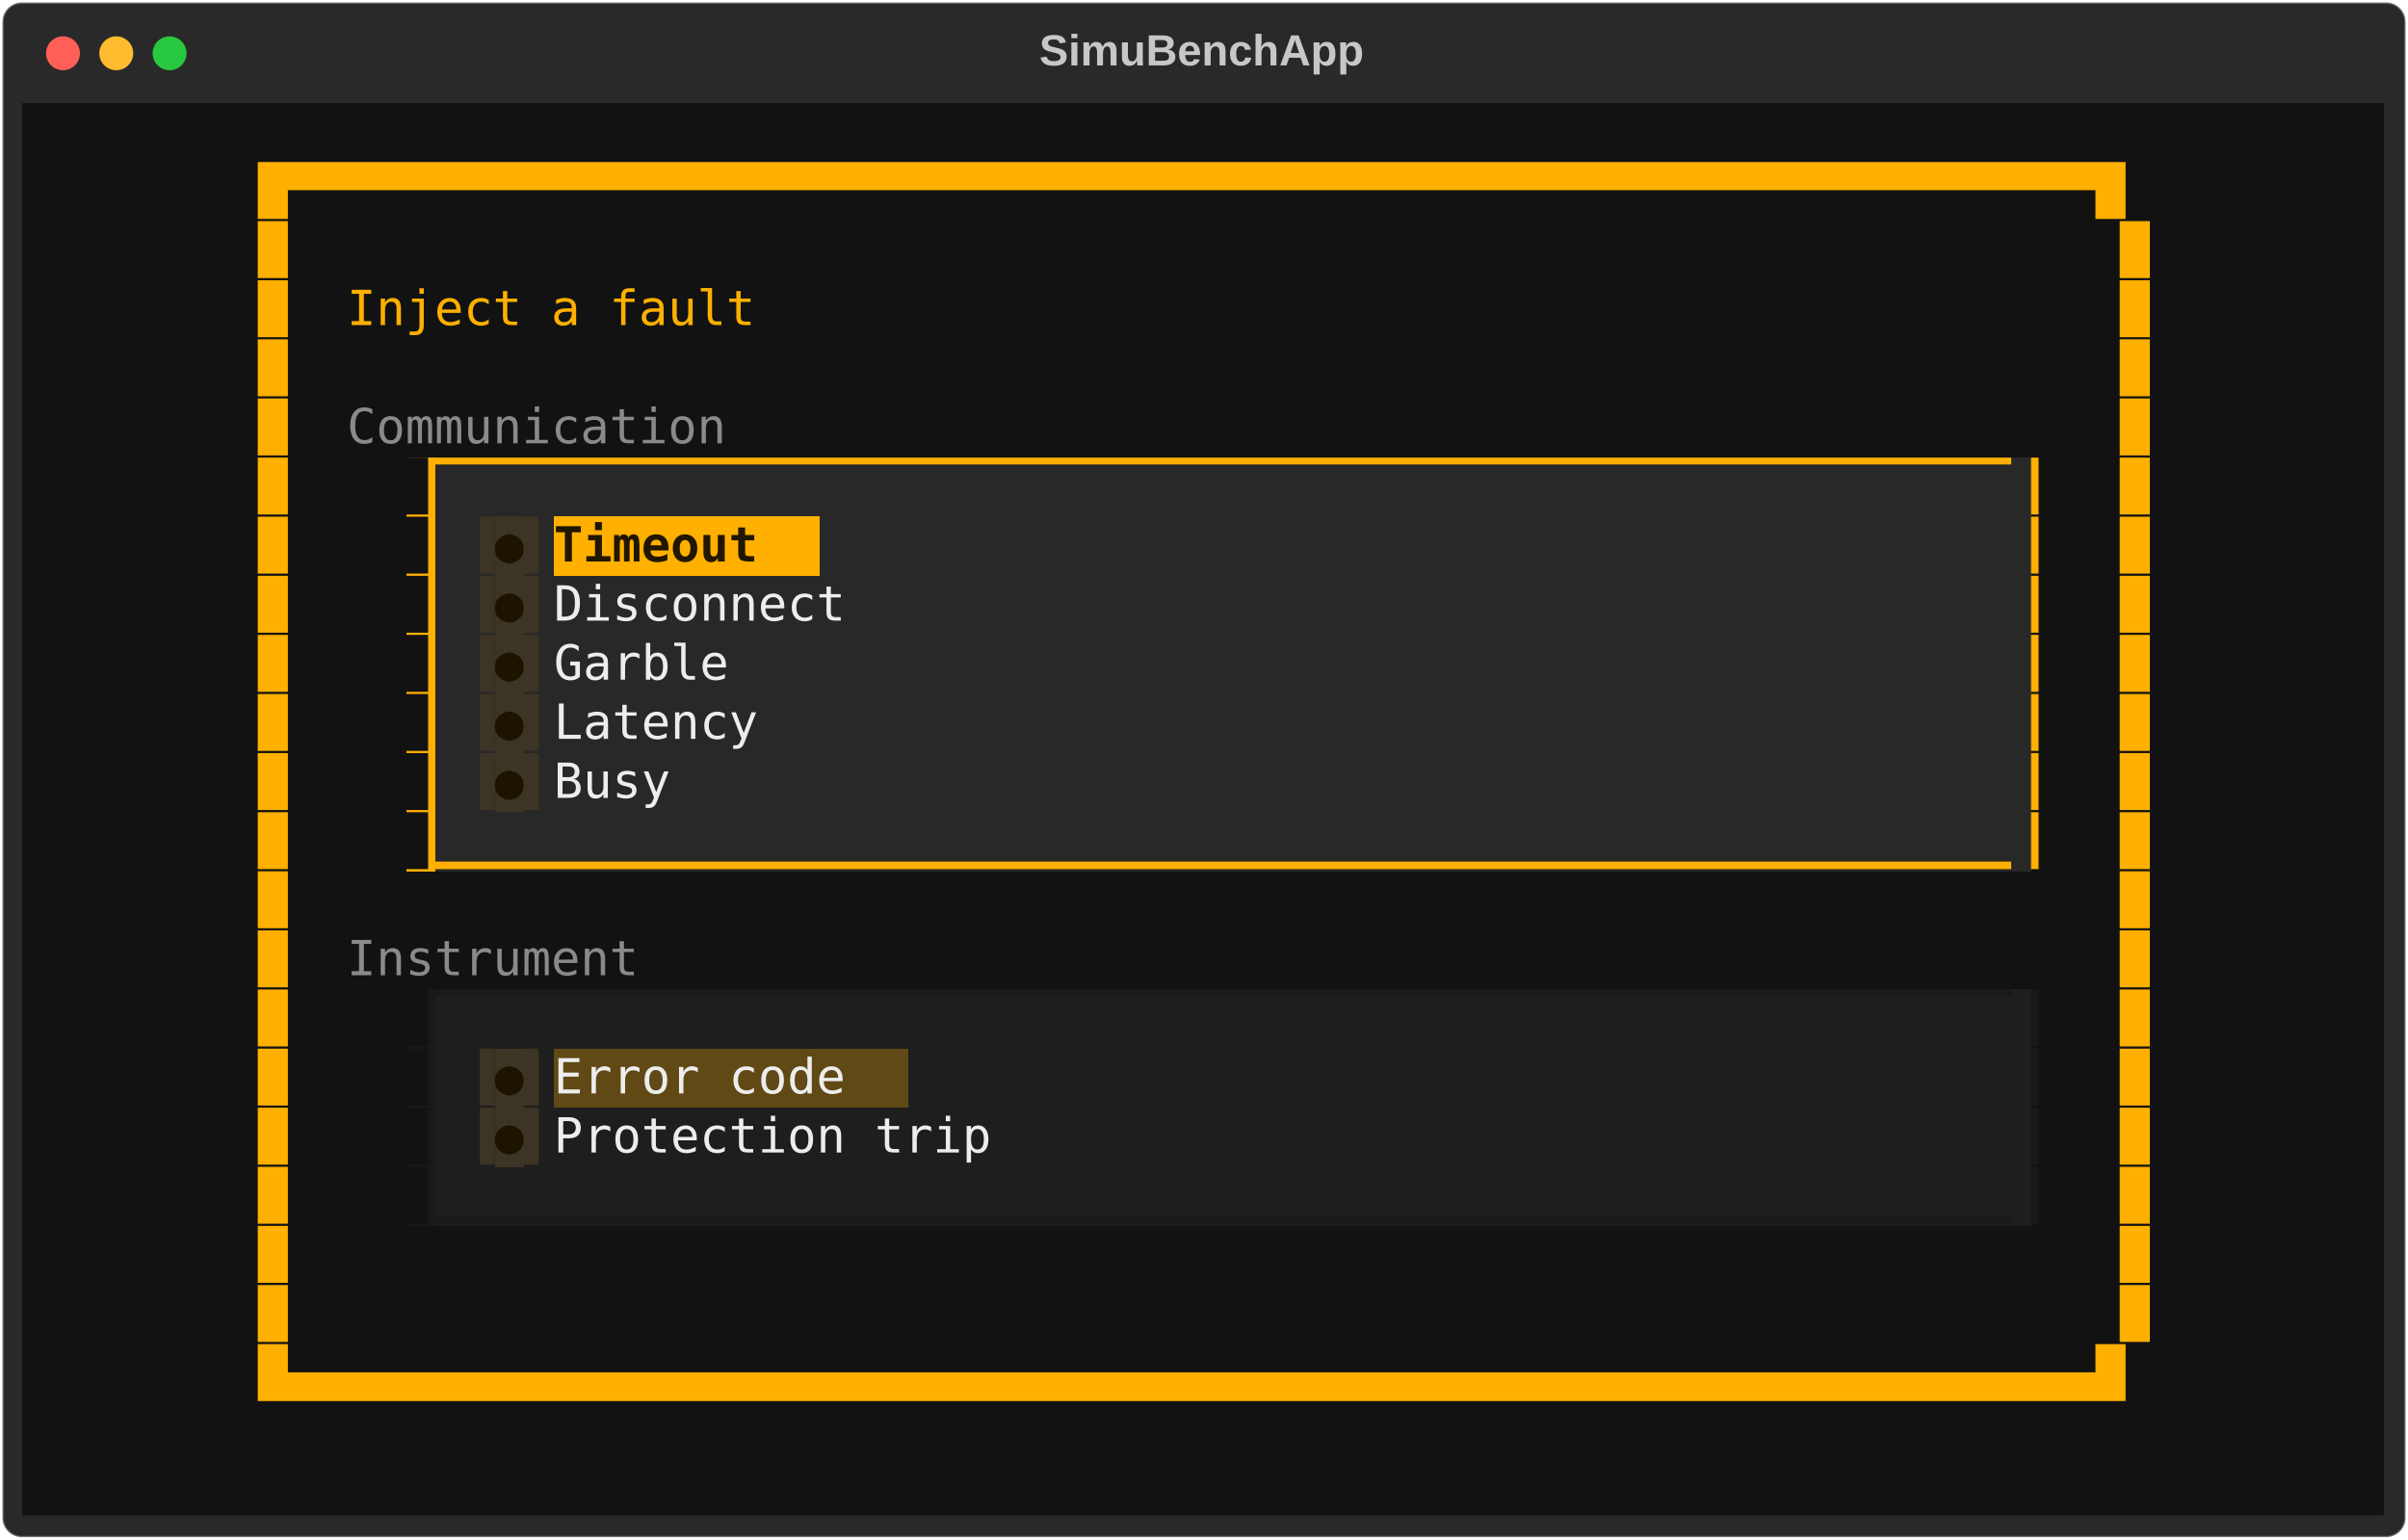
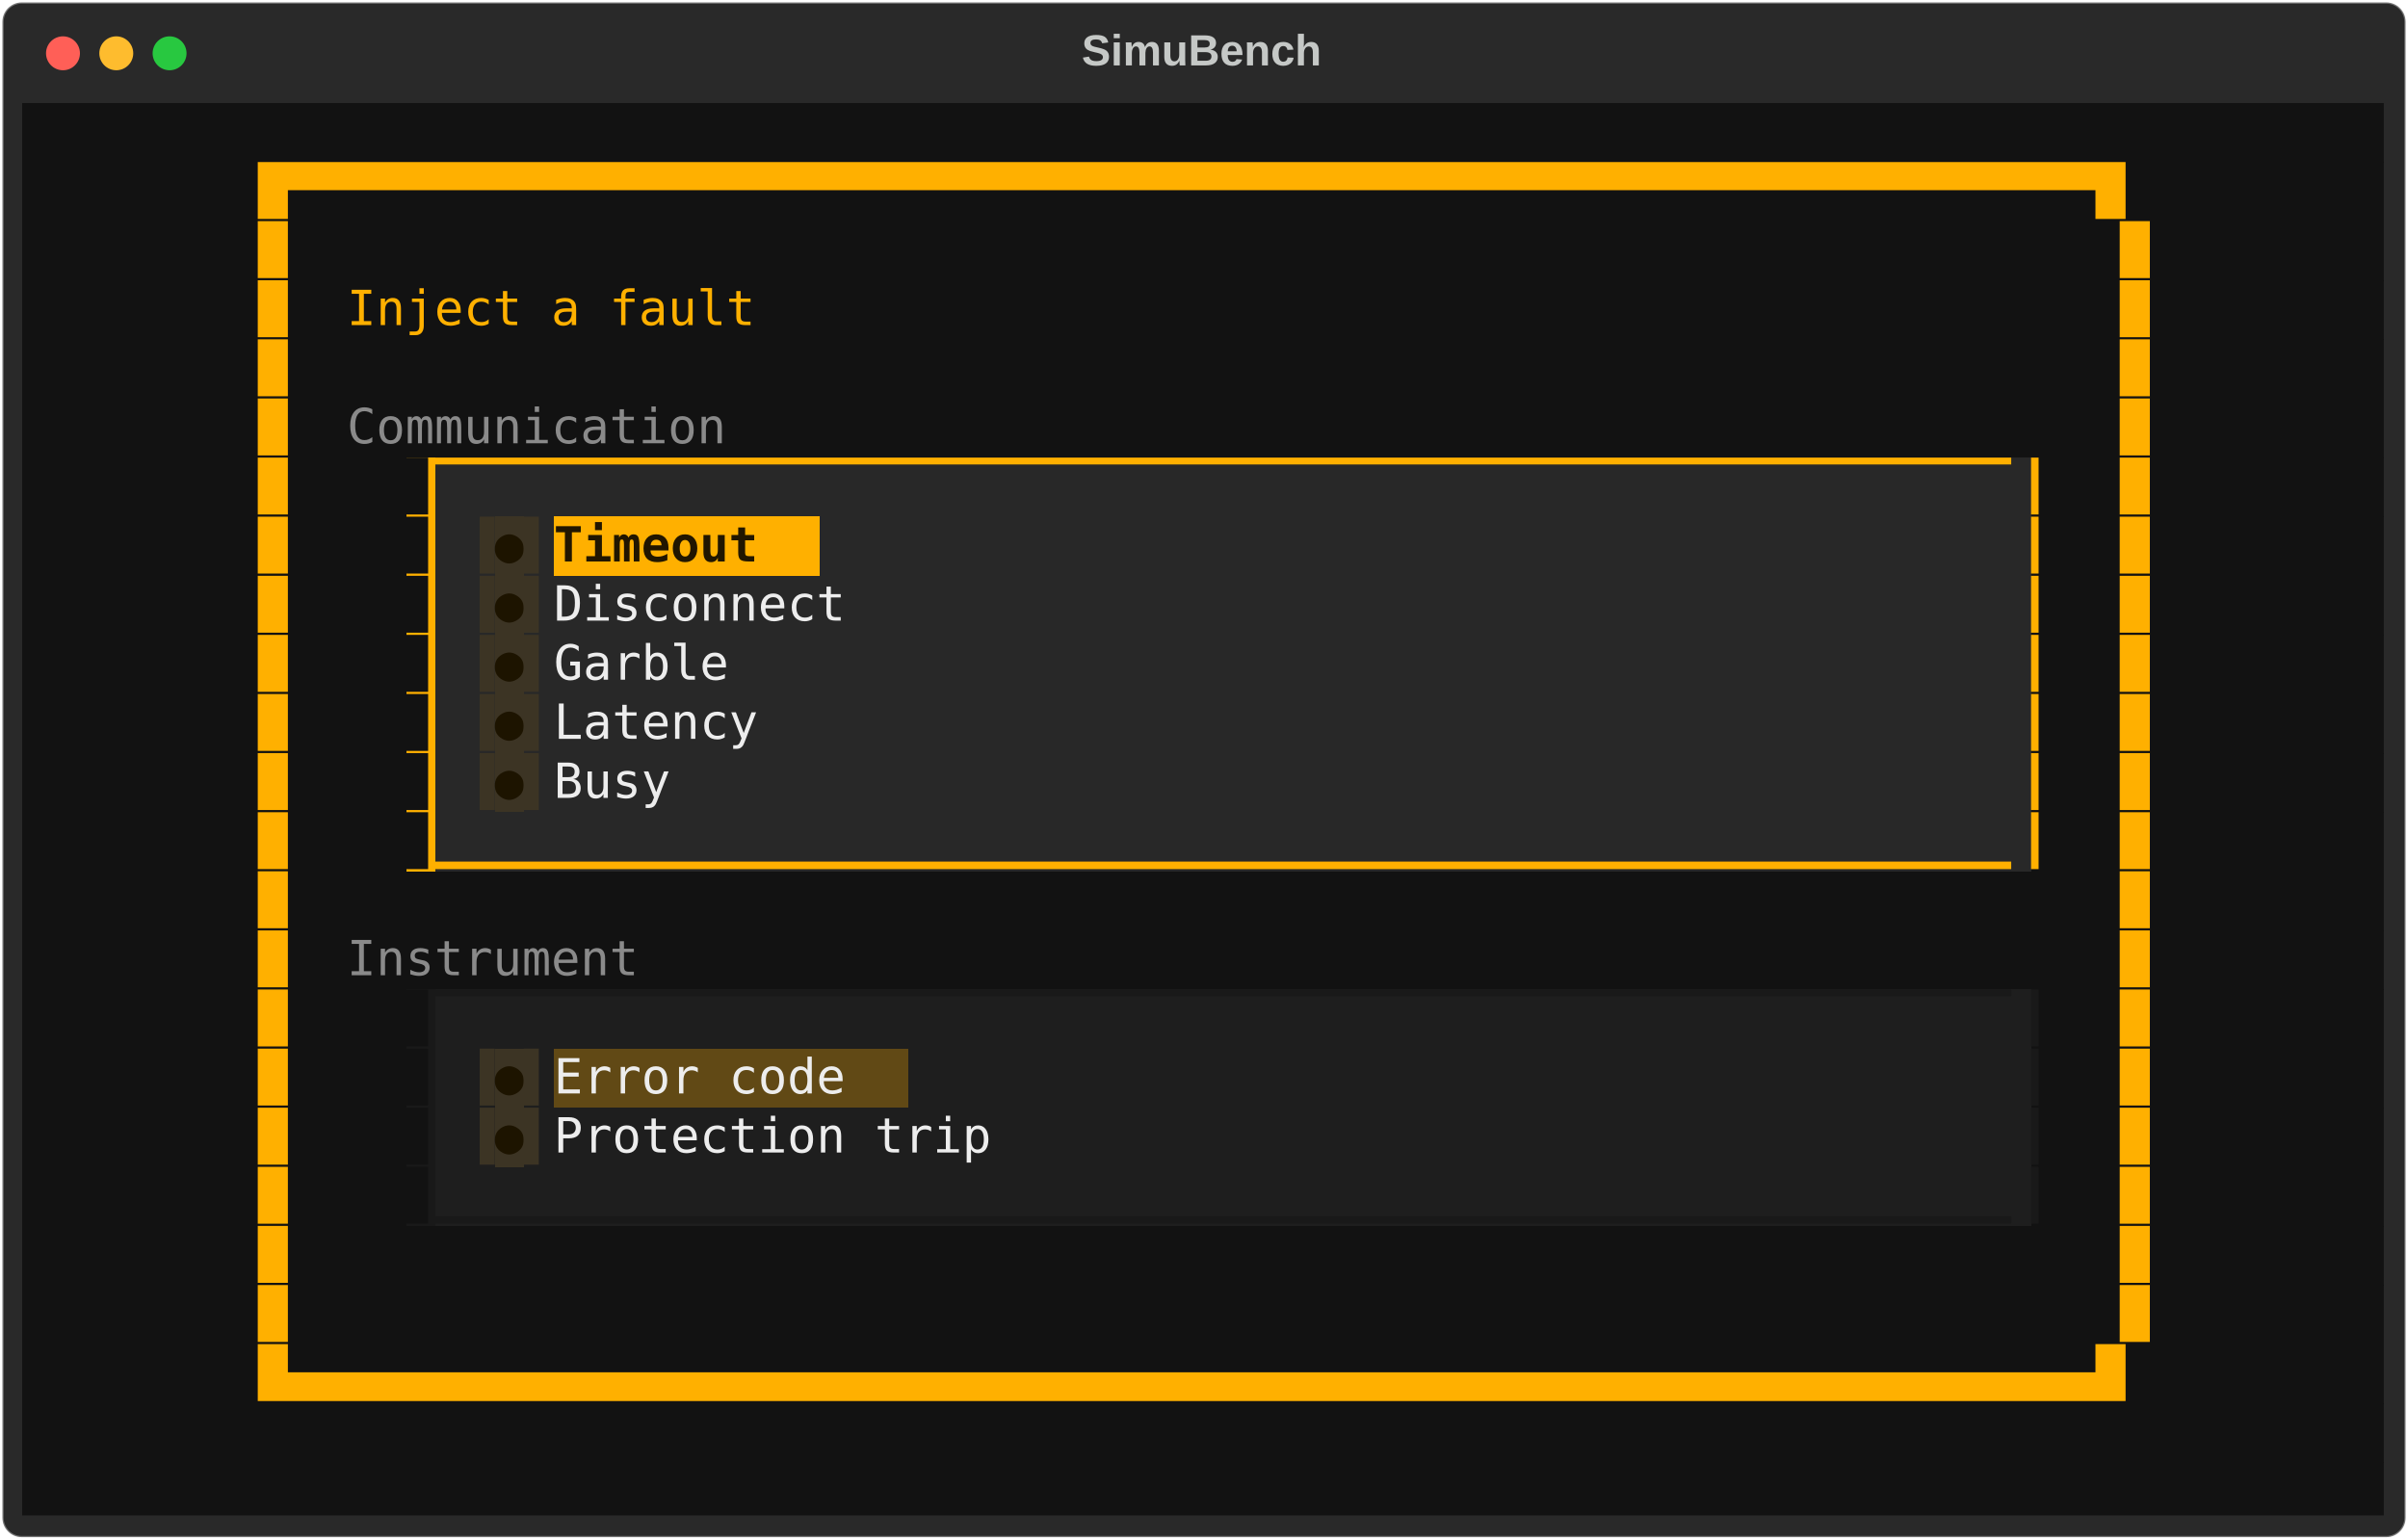
<svg xmlns="http://www.w3.org/2000/svg" class="rich-terminal" viewBox="0 0 994 635.6">
  <style>

    @font-face {
        font-family: "Fira Code";
        src: local("FiraCode-Regular"),
                url("https://cdnjs.cloudflare.com/ajax/libs/firacode/6.2.0/woff2/FiraCode-Regular.woff2") format("woff2"),
                url("https://cdnjs.cloudflare.com/ajax/libs/firacode/6.2.0/woff/FiraCode-Regular.woff") format("woff");
        font-style: normal;
        font-weight: 400;
    }
    @font-face {
        font-family: "Fira Code";
        src: local("FiraCode-Bold"),
                url("https://cdnjs.cloudflare.com/ajax/libs/firacode/6.2.0/woff2/FiraCode-Bold.woff2") format("woff2"),
                url("https://cdnjs.cloudflare.com/ajax/libs/firacode/6.2.0/woff/FiraCode-Bold.woff") format("woff");
        font-style: bold;
        font-weight: 700;
    }

    .terminal-matrix {
        font-family: Fira Code, monospace;
        font-size: 20px;
        line-height: 24.4px;
        font-variant-east-asian: full-width;
    }

    .terminal-title {
        font-size: 18px;
        font-weight: bold;
        font-family: arial;
    }

    .terminal-r1 { fill: #c5c8c6 }
.terminal-r2 { fill: #ffb000 }
.terminal-r3 { fill: #8a8a8a }
.terminal-r4 { fill: #121212 }
.terminal-r5 { fill: #3c3424 }
.terminal-r6 { fill: #1d1400 }
.terminal-r7 { fill: #211600;font-weight: bold }
.terminal-r8 { fill: #ededed }
.terminal-r9 { fill: #191919 }
    </style>
  <defs>
    <clipPath id="terminal-clip-terminal">
      <rect x="0" y="0" width="975.0" height="584.6" />
    </clipPath>
    <clipPath id="terminal-line-0">
      <rect x="0" y="1.5" width="976" height="24.65" />
    </clipPath>
    <clipPath id="terminal-line-1">
      <rect x="0" y="25.9" width="976" height="24.65" />
    </clipPath>
    <clipPath id="terminal-line-2">
      <rect x="0" y="50.3" width="976" height="24.65" />
    </clipPath>
    <clipPath id="terminal-line-3">
      <rect x="0" y="74.7" width="976" height="24.65" />
    </clipPath>
    <clipPath id="terminal-line-4">
      <rect x="0" y="99.1" width="976" height="24.65" />
    </clipPath>
    <clipPath id="terminal-line-5">
      <rect x="0" y="123.5" width="976" height="24.65" />
    </clipPath>
    <clipPath id="terminal-line-6">
      <rect x="0" y="147.9" width="976" height="24.65" />
    </clipPath>
    <clipPath id="terminal-line-7">
      <rect x="0" y="172.3" width="976" height="24.65" />
    </clipPath>
    <clipPath id="terminal-line-8">
      <rect x="0" y="196.7" width="976" height="24.65" />
    </clipPath>
    <clipPath id="terminal-line-9">
      <rect x="0" y="221.1" width="976" height="24.65" />
    </clipPath>
    <clipPath id="terminal-line-10">
      <rect x="0" y="245.5" width="976" height="24.65" />
    </clipPath>
    <clipPath id="terminal-line-11">
      <rect x="0" y="269.9" width="976" height="24.65" />
    </clipPath>
    <clipPath id="terminal-line-12">
      <rect x="0" y="294.3" width="976" height="24.65" />
    </clipPath>
    <clipPath id="terminal-line-13">
      <rect x="0" y="318.7" width="976" height="24.65" />
    </clipPath>
    <clipPath id="terminal-line-14">
      <rect x="0" y="343.1" width="976" height="24.65" />
    </clipPath>
    <clipPath id="terminal-line-15">
      <rect x="0" y="367.5" width="976" height="24.65" />
    </clipPath>
    <clipPath id="terminal-line-16">
      <rect x="0" y="391.9" width="976" height="24.65" />
    </clipPath>
    <clipPath id="terminal-line-17">
      <rect x="0" y="416.3" width="976" height="24.65" />
    </clipPath>
    <clipPath id="terminal-line-18">
      <rect x="0" y="440.7" width="976" height="24.65" />
    </clipPath>
    <clipPath id="terminal-line-19">
      <rect x="0" y="465.1" width="976" height="24.65" />
    </clipPath>
    <clipPath id="terminal-line-20">
      <rect x="0" y="489.5" width="976" height="24.65" />
    </clipPath>
    <clipPath id="terminal-line-21">
      <rect x="0" y="513.9" width="976" height="24.65" />
    </clipPath>
    <clipPath id="terminal-line-22">
      <rect x="0" y="538.3" width="976" height="24.65" />
    </clipPath>
  </defs>
  <rect fill="#292929" stroke="rgba(255,255,255,0.35)" stroke-width="1" x="1" y="1" width="992" height="633.6" rx="8" />
-   <text class="terminal-title" fill="#c5c8c6" text-anchor="middle" x="496" y="27">SimuBenchApp</text>
+   <text class="terminal-title" fill="#c5c8c6" text-anchor="middle" x="496" y="27">SimuBench</text>
  <g transform="translate(26,22)">
    <circle cx="0" cy="0" r="7" fill="#ff5f57" />
    <circle cx="22" cy="0" r="7" fill="#febc2e" />
    <circle cx="44" cy="0" r="7" fill="#28c840" />
  </g>
  <g transform="translate(9, 41)" clip-path="url(#terminal-clip-terminal)">
    <rect fill="#121212" x="0" y="1.5" width="976" height="24.65" shape-rendering="crispEdges" />
    <rect fill="#121212" x="0" y="25.9" width="97.6" height="24.65" shape-rendering="crispEdges" />
    <rect fill="#121212" x="97.6" y="25.9" width="780.8" height="24.65" shape-rendering="crispEdges" />
    <rect fill="#121212" x="878.4" y="25.9" width="97.6" height="24.65" shape-rendering="crispEdges" />
    <rect fill="#121212" x="0" y="50.3" width="97.6" height="24.65" shape-rendering="crispEdges" />
    <rect fill="#121212" x="97.6" y="50.3" width="12.2" height="24.65" shape-rendering="crispEdges" />
    <rect fill="#121212" x="109.8" y="50.3" width="756.4" height="24.65" shape-rendering="crispEdges" />
    <rect fill="#121212" x="866.2" y="50.3" width="12.2" height="24.65" shape-rendering="crispEdges" />
    <rect fill="#121212" x="878.4" y="50.3" width="97.6" height="24.65" shape-rendering="crispEdges" />
    <rect fill="#121212" x="0" y="74.7" width="97.6" height="24.65" shape-rendering="crispEdges" />
    <rect fill="#121212" x="97.6" y="74.7" width="12.2" height="24.65" shape-rendering="crispEdges" />
    <rect fill="#121212" x="109.8" y="74.7" width="24.4" height="24.65" shape-rendering="crispEdges" />
    <rect fill="#121212" x="134.2" y="74.7" width="170.8" height="24.65" shape-rendering="crispEdges" />
    <rect fill="#121212" x="305" y="74.7" width="561.2" height="24.65" shape-rendering="crispEdges" />
    <rect fill="#121212" x="866.2" y="74.7" width="12.2" height="24.65" shape-rendering="crispEdges" />
    <rect fill="#121212" x="878.4" y="74.7" width="97.6" height="24.65" shape-rendering="crispEdges" />
    <rect fill="#121212" x="0" y="99.1" width="97.6" height="24.65" shape-rendering="crispEdges" />
    <rect fill="#121212" x="97.6" y="99.1" width="12.2" height="24.65" shape-rendering="crispEdges" />
    <rect fill="#121212" x="109.8" y="99.1" width="756.4" height="24.65" shape-rendering="crispEdges" />
    <rect fill="#121212" x="866.2" y="99.1" width="12.2" height="24.65" shape-rendering="crispEdges" />
    <rect fill="#121212" x="878.4" y="99.1" width="97.6" height="24.65" shape-rendering="crispEdges" />
    <rect fill="#121212" x="0" y="123.5" width="97.6" height="24.65" shape-rendering="crispEdges" />
    <rect fill="#121212" x="97.6" y="123.5" width="12.2" height="24.65" shape-rendering="crispEdges" />
    <rect fill="#121212" x="109.8" y="123.5" width="24.4" height="24.65" shape-rendering="crispEdges" />
    <rect fill="#121212" x="134.2" y="123.5" width="158.6" height="24.65" shape-rendering="crispEdges" />
    <rect fill="#121212" x="292.8" y="123.5" width="573.4" height="24.65" shape-rendering="crispEdges" />
    <rect fill="#121212" x="866.2" y="123.5" width="12.2" height="24.65" shape-rendering="crispEdges" />
    <rect fill="#121212" x="878.4" y="123.5" width="97.6" height="24.65" shape-rendering="crispEdges" />
    <rect fill="#121212" x="0" y="147.9" width="97.6" height="24.65" shape-rendering="crispEdges" />
    <rect fill="#121212" x="97.6" y="147.9" width="12.2" height="24.65" shape-rendering="crispEdges" />
    <rect fill="#121212" x="109.8" y="147.9" width="48.8" height="24.65" shape-rendering="crispEdges" />
    <rect fill="#ffb000" x="158.6" y="147.9" width="12.2" height="24.65" shape-rendering="crispEdges" />
    <rect fill="#282828" x="170.8" y="147.9" width="658.8" height="24.65" shape-rendering="crispEdges" />
    <rect fill="#121212" x="829.6" y="147.9" width="12.2" height="24.65" shape-rendering="crispEdges" />
    <rect fill="#121212" x="841.8" y="147.9" width="24.4" height="24.65" shape-rendering="crispEdges" />
    <rect fill="#121212" x="866.2" y="147.9" width="12.2" height="24.65" shape-rendering="crispEdges" />
    <rect fill="#121212" x="878.4" y="147.9" width="97.6" height="24.65" shape-rendering="crispEdges" />
    <rect fill="#121212" x="0" y="172.3" width="97.6" height="24.65" shape-rendering="crispEdges" />
    <rect fill="#121212" x="97.6" y="172.3" width="12.2" height="24.65" shape-rendering="crispEdges" />
    <rect fill="#121212" x="109.8" y="172.3" width="48.8" height="24.65" shape-rendering="crispEdges" />
    <rect fill="#ffb000" x="158.6" y="172.3" width="12.2" height="24.65" shape-rendering="crispEdges" />
    <rect fill="#282828" x="170.8" y="172.3" width="12.2" height="24.65" shape-rendering="crispEdges" />
    <rect fill="#282828" x="183" y="172.3" width="12.2" height="24.65" shape-rendering="crispEdges" />
    <rect fill="#3c3424" x="195.2" y="172.3" width="12.2" height="24.65" shape-rendering="crispEdges" />
    <rect fill="#282828" x="207.4" y="172.3" width="12.2" height="24.65" shape-rendering="crispEdges" />
    <rect fill="#ffb000" x="219.6" y="172.3" width="109.8" height="24.65" shape-rendering="crispEdges" />
    <rect fill="#282828" x="329.4" y="172.3" width="500.2" height="24.65" shape-rendering="crispEdges" />
    <rect fill="#121212" x="829.6" y="172.3" width="12.2" height="24.65" shape-rendering="crispEdges" />
    <rect fill="#121212" x="841.8" y="172.3" width="24.4" height="24.65" shape-rendering="crispEdges" />
    <rect fill="#121212" x="866.2" y="172.3" width="12.2" height="24.65" shape-rendering="crispEdges" />
    <rect fill="#121212" x="878.4" y="172.3" width="97.6" height="24.65" shape-rendering="crispEdges" />
    <rect fill="#121212" x="0" y="196.7" width="97.6" height="24.65" shape-rendering="crispEdges" />
    <rect fill="#121212" x="97.6" y="196.7" width="12.2" height="24.65" shape-rendering="crispEdges" />
    <rect fill="#121212" x="109.8" y="196.7" width="48.8" height="24.65" shape-rendering="crispEdges" />
    <rect fill="#ffb000" x="158.6" y="196.7" width="12.2" height="24.65" shape-rendering="crispEdges" />
    <rect fill="#282828" x="170.8" y="196.7" width="12.2" height="24.65" shape-rendering="crispEdges" />
    <rect fill="#282828" x="183" y="196.7" width="12.2" height="24.65" shape-rendering="crispEdges" />
    <rect fill="#3c3424" x="195.2" y="196.7" width="12.2" height="24.65" shape-rendering="crispEdges" />
    <rect fill="#282828" x="207.4" y="196.7" width="12.2" height="24.65" shape-rendering="crispEdges" />
    <rect fill="#282828" x="219.6" y="196.7" width="146.4" height="24.65" shape-rendering="crispEdges" />
    <rect fill="#282828" x="366" y="196.7" width="463.6" height="24.65" shape-rendering="crispEdges" />
    <rect fill="#121212" x="829.6" y="196.7" width="12.2" height="24.65" shape-rendering="crispEdges" />
    <rect fill="#121212" x="841.8" y="196.7" width="24.4" height="24.65" shape-rendering="crispEdges" />
    <rect fill="#121212" x="866.2" y="196.7" width="12.2" height="24.65" shape-rendering="crispEdges" />
    <rect fill="#121212" x="878.4" y="196.7" width="97.6" height="24.65" shape-rendering="crispEdges" />
    <rect fill="#121212" x="0" y="221.1" width="97.6" height="24.65" shape-rendering="crispEdges" />
    <rect fill="#121212" x="97.6" y="221.1" width="12.2" height="24.65" shape-rendering="crispEdges" />
    <rect fill="#121212" x="109.8" y="221.1" width="48.8" height="24.65" shape-rendering="crispEdges" />
    <rect fill="#ffb000" x="158.6" y="221.1" width="12.2" height="24.65" shape-rendering="crispEdges" />
    <rect fill="#282828" x="170.8" y="221.1" width="12.2" height="24.65" shape-rendering="crispEdges" />
    <rect fill="#282828" x="183" y="221.1" width="12.2" height="24.65" shape-rendering="crispEdges" />
    <rect fill="#3c3424" x="195.2" y="221.1" width="12.2" height="24.65" shape-rendering="crispEdges" />
    <rect fill="#282828" x="207.4" y="221.1" width="12.2" height="24.65" shape-rendering="crispEdges" />
    <rect fill="#282828" x="219.6" y="221.1" width="97.6" height="24.65" shape-rendering="crispEdges" />
    <rect fill="#282828" x="317.2" y="221.1" width="512.4" height="24.65" shape-rendering="crispEdges" />
    <rect fill="#121212" x="829.6" y="221.1" width="12.2" height="24.65" shape-rendering="crispEdges" />
    <rect fill="#121212" x="841.8" y="221.1" width="24.4" height="24.65" shape-rendering="crispEdges" />
    <rect fill="#121212" x="866.2" y="221.1" width="12.2" height="24.65" shape-rendering="crispEdges" />
    <rect fill="#121212" x="878.4" y="221.1" width="97.6" height="24.65" shape-rendering="crispEdges" />
    <rect fill="#121212" x="0" y="245.5" width="97.6" height="24.65" shape-rendering="crispEdges" />
    <rect fill="#121212" x="97.6" y="245.5" width="12.2" height="24.65" shape-rendering="crispEdges" />
    <rect fill="#121212" x="109.8" y="245.5" width="48.8" height="24.65" shape-rendering="crispEdges" />
    <rect fill="#ffb000" x="158.6" y="245.5" width="12.2" height="24.65" shape-rendering="crispEdges" />
    <rect fill="#282828" x="170.8" y="245.5" width="12.2" height="24.65" shape-rendering="crispEdges" />
    <rect fill="#282828" x="183" y="245.5" width="12.2" height="24.65" shape-rendering="crispEdges" />
    <rect fill="#3c3424" x="195.2" y="245.5" width="12.2" height="24.65" shape-rendering="crispEdges" />
    <rect fill="#282828" x="207.4" y="245.5" width="12.2" height="24.65" shape-rendering="crispEdges" />
    <rect fill="#282828" x="219.6" y="245.5" width="109.8" height="24.65" shape-rendering="crispEdges" />
    <rect fill="#282828" x="329.4" y="245.5" width="500.2" height="24.65" shape-rendering="crispEdges" />
    <rect fill="#121212" x="829.6" y="245.5" width="12.2" height="24.65" shape-rendering="crispEdges" />
    <rect fill="#121212" x="841.8" y="245.5" width="24.4" height="24.65" shape-rendering="crispEdges" />
    <rect fill="#121212" x="866.2" y="245.5" width="12.2" height="24.65" shape-rendering="crispEdges" />
    <rect fill="#121212" x="878.4" y="245.5" width="97.6" height="24.65" shape-rendering="crispEdges" />
    <rect fill="#121212" x="0" y="269.9" width="97.6" height="24.65" shape-rendering="crispEdges" />
    <rect fill="#121212" x="97.6" y="269.9" width="12.2" height="24.65" shape-rendering="crispEdges" />
    <rect fill="#121212" x="109.8" y="269.9" width="48.8" height="24.65" shape-rendering="crispEdges" />
    <rect fill="#ffb000" x="158.6" y="269.9" width="12.2" height="24.65" shape-rendering="crispEdges" />
    <rect fill="#282828" x="170.8" y="269.9" width="12.2" height="24.65" shape-rendering="crispEdges" />
    <rect fill="#282828" x="183" y="269.9" width="12.2" height="24.65" shape-rendering="crispEdges" />
    <rect fill="#3c3424" x="195.2" y="269.9" width="12.2" height="24.65" shape-rendering="crispEdges" />
    <rect fill="#282828" x="207.4" y="269.9" width="12.2" height="24.65" shape-rendering="crispEdges" />
    <rect fill="#282828" x="219.6" y="269.9" width="73.2" height="24.65" shape-rendering="crispEdges" />
    <rect fill="#282828" x="292.8" y="269.9" width="536.8" height="24.65" shape-rendering="crispEdges" />
    <rect fill="#121212" x="829.6" y="269.9" width="12.2" height="24.65" shape-rendering="crispEdges" />
    <rect fill="#121212" x="841.8" y="269.9" width="24.4" height="24.65" shape-rendering="crispEdges" />
    <rect fill="#121212" x="866.2" y="269.9" width="12.2" height="24.65" shape-rendering="crispEdges" />
    <rect fill="#121212" x="878.4" y="269.9" width="97.6" height="24.65" shape-rendering="crispEdges" />
    <rect fill="#121212" x="0" y="294.3" width="97.6" height="24.65" shape-rendering="crispEdges" />
    <rect fill="#121212" x="97.6" y="294.3" width="12.2" height="24.65" shape-rendering="crispEdges" />
    <rect fill="#121212" x="109.8" y="294.3" width="48.8" height="24.65" shape-rendering="crispEdges" />
    <rect fill="#ffb000" x="158.6" y="294.3" width="12.2" height="24.65" shape-rendering="crispEdges" />
    <rect fill="#282828" x="170.8" y="294.3" width="658.8" height="24.65" shape-rendering="crispEdges" />
    <rect fill="#121212" x="829.6" y="294.3" width="12.2" height="24.65" shape-rendering="crispEdges" />
    <rect fill="#121212" x="841.8" y="294.3" width="24.4" height="24.65" shape-rendering="crispEdges" />
    <rect fill="#121212" x="866.2" y="294.3" width="12.2" height="24.65" shape-rendering="crispEdges" />
    <rect fill="#121212" x="878.4" y="294.3" width="97.6" height="24.65" shape-rendering="crispEdges" />
    <rect fill="#121212" x="0" y="318.7" width="97.6" height="24.65" shape-rendering="crispEdges" />
    <rect fill="#121212" x="97.6" y="318.7" width="12.2" height="24.65" shape-rendering="crispEdges" />
    <rect fill="#121212" x="109.8" y="318.7" width="756.4" height="24.65" shape-rendering="crispEdges" />
    <rect fill="#121212" x="866.2" y="318.7" width="12.2" height="24.65" shape-rendering="crispEdges" />
    <rect fill="#121212" x="878.4" y="318.7" width="97.6" height="24.65" shape-rendering="crispEdges" />
    <rect fill="#121212" x="0" y="343.1" width="97.6" height="24.65" shape-rendering="crispEdges" />
    <rect fill="#121212" x="97.6" y="343.1" width="12.2" height="24.65" shape-rendering="crispEdges" />
    <rect fill="#121212" x="109.8" y="343.1" width="24.4" height="24.65" shape-rendering="crispEdges" />
    <rect fill="#121212" x="134.2" y="343.1" width="122" height="24.65" shape-rendering="crispEdges" />
    <rect fill="#121212" x="256.2" y="343.1" width="610" height="24.65" shape-rendering="crispEdges" />
    <rect fill="#121212" x="866.2" y="343.1" width="12.2" height="24.65" shape-rendering="crispEdges" />
    <rect fill="#121212" x="878.4" y="343.1" width="97.6" height="24.65" shape-rendering="crispEdges" />
    <rect fill="#121212" x="0" y="367.5" width="97.6" height="24.65" shape-rendering="crispEdges" />
    <rect fill="#121212" x="97.6" y="367.5" width="12.2" height="24.65" shape-rendering="crispEdges" />
    <rect fill="#121212" x="109.8" y="367.5" width="48.8" height="24.65" shape-rendering="crispEdges" />
    <rect fill="#191919" x="158.6" y="367.5" width="12.2" height="24.65" shape-rendering="crispEdges" />
    <rect fill="#1e1e1e" x="170.8" y="367.5" width="658.8" height="24.65" shape-rendering="crispEdges" />
    <rect fill="#121212" x="829.6" y="367.5" width="12.2" height="24.65" shape-rendering="crispEdges" />
    <rect fill="#121212" x="841.8" y="367.5" width="24.4" height="24.65" shape-rendering="crispEdges" />
    <rect fill="#121212" x="866.2" y="367.5" width="12.2" height="24.65" shape-rendering="crispEdges" />
    <rect fill="#121212" x="878.4" y="367.5" width="97.6" height="24.65" shape-rendering="crispEdges" />
    <rect fill="#121212" x="0" y="391.9" width="97.6" height="24.65" shape-rendering="crispEdges" />
    <rect fill="#121212" x="97.6" y="391.9" width="12.2" height="24.65" shape-rendering="crispEdges" />
    <rect fill="#121212" x="109.8" y="391.9" width="48.8" height="24.65" shape-rendering="crispEdges" />
    <rect fill="#191919" x="158.6" y="391.9" width="12.2" height="24.65" shape-rendering="crispEdges" />
    <rect fill="#1e1e1e" x="170.8" y="391.9" width="12.2" height="24.65" shape-rendering="crispEdges" />
    <rect fill="#1e1e1e" x="183" y="391.9" width="12.2" height="24.65" shape-rendering="crispEdges" />
    <rect fill="#3c3424" x="195.2" y="391.9" width="12.2" height="24.65" shape-rendering="crispEdges" />
    <rect fill="#1e1e1e" x="207.4" y="391.9" width="12.2" height="24.65" shape-rendering="crispEdges" />
    <rect fill="#614915" x="219.6" y="391.9" width="146.4" height="24.65" shape-rendering="crispEdges" />
    <rect fill="#1e1e1e" x="366" y="391.9" width="463.6" height="24.65" shape-rendering="crispEdges" />
    <rect fill="#121212" x="829.6" y="391.9" width="12.2" height="24.65" shape-rendering="crispEdges" />
    <rect fill="#121212" x="841.8" y="391.9" width="24.4" height="24.65" shape-rendering="crispEdges" />
    <rect fill="#121212" x="866.2" y="391.9" width="12.2" height="24.65" shape-rendering="crispEdges" />
    <rect fill="#121212" x="878.4" y="391.9" width="97.6" height="24.65" shape-rendering="crispEdges" />
    <rect fill="#121212" x="0" y="416.3" width="97.6" height="24.65" shape-rendering="crispEdges" />
    <rect fill="#121212" x="97.6" y="416.3" width="12.2" height="24.65" shape-rendering="crispEdges" />
    <rect fill="#121212" x="109.8" y="416.3" width="48.8" height="24.65" shape-rendering="crispEdges" />
    <rect fill="#191919" x="158.6" y="416.3" width="12.2" height="24.65" shape-rendering="crispEdges" />
    <rect fill="#1e1e1e" x="170.8" y="416.3" width="12.2" height="24.65" shape-rendering="crispEdges" />
    <rect fill="#1e1e1e" x="183" y="416.3" width="12.2" height="24.65" shape-rendering="crispEdges" />
    <rect fill="#3c3424" x="195.2" y="416.3" width="12.2" height="24.65" shape-rendering="crispEdges" />
    <rect fill="#1e1e1e" x="207.4" y="416.3" width="12.2" height="24.65" shape-rendering="crispEdges" />
    <rect fill="#1e1e1e" x="219.6" y="416.3" width="207.4" height="24.65" shape-rendering="crispEdges" />
    <rect fill="#1e1e1e" x="427" y="416.3" width="402.6" height="24.65" shape-rendering="crispEdges" />
    <rect fill="#121212" x="829.6" y="416.3" width="12.2" height="24.65" shape-rendering="crispEdges" />
    <rect fill="#121212" x="841.8" y="416.3" width="24.4" height="24.65" shape-rendering="crispEdges" />
    <rect fill="#121212" x="866.2" y="416.3" width="12.2" height="24.65" shape-rendering="crispEdges" />
    <rect fill="#121212" x="878.4" y="416.3" width="97.6" height="24.65" shape-rendering="crispEdges" />
    <rect fill="#121212" x="0" y="440.7" width="97.6" height="24.65" shape-rendering="crispEdges" />
    <rect fill="#121212" x="97.6" y="440.7" width="12.2" height="24.65" shape-rendering="crispEdges" />
    <rect fill="#121212" x="109.8" y="440.7" width="48.8" height="24.65" shape-rendering="crispEdges" />
    <rect fill="#191919" x="158.6" y="440.7" width="12.2" height="24.65" shape-rendering="crispEdges" />
    <rect fill="#1e1e1e" x="170.8" y="440.7" width="658.8" height="24.65" shape-rendering="crispEdges" />
    <rect fill="#121212" x="829.6" y="440.7" width="12.2" height="24.65" shape-rendering="crispEdges" />
    <rect fill="#121212" x="841.8" y="440.7" width="24.4" height="24.65" shape-rendering="crispEdges" />
    <rect fill="#121212" x="866.2" y="440.7" width="12.2" height="24.65" shape-rendering="crispEdges" />
    <rect fill="#121212" x="878.4" y="440.7" width="97.6" height="24.65" shape-rendering="crispEdges" />
    <rect fill="#121212" x="0" y="465.1" width="97.6" height="24.65" shape-rendering="crispEdges" />
    <rect fill="#121212" x="97.6" y="465.1" width="12.2" height="24.65" shape-rendering="crispEdges" />
    <rect fill="#121212" x="109.8" y="465.1" width="756.4" height="24.65" shape-rendering="crispEdges" />
    <rect fill="#121212" x="866.2" y="465.1" width="12.2" height="24.65" shape-rendering="crispEdges" />
    <rect fill="#121212" x="878.4" y="465.1" width="97.6" height="24.65" shape-rendering="crispEdges" />
    <rect fill="#121212" x="0" y="489.5" width="97.6" height="24.65" shape-rendering="crispEdges" />
    <rect fill="#121212" x="97.6" y="489.5" width="12.2" height="24.65" shape-rendering="crispEdges" />
    <rect fill="#121212" x="109.8" y="489.5" width="756.4" height="24.65" shape-rendering="crispEdges" />
    <rect fill="#121212" x="866.2" y="489.5" width="12.2" height="24.65" shape-rendering="crispEdges" />
    <rect fill="#121212" x="878.4" y="489.5" width="97.6" height="24.65" shape-rendering="crispEdges" />
    <rect fill="#121212" x="0" y="513.9" width="97.6" height="24.65" shape-rendering="crispEdges" />
    <rect fill="#121212" x="97.6" y="513.9" width="780.8" height="24.65" shape-rendering="crispEdges" />
    <rect fill="#121212" x="878.4" y="513.9" width="97.6" height="24.65" shape-rendering="crispEdges" />
    <rect fill="#121212" x="0" y="538.3" width="976" height="24.65" shape-rendering="crispEdges" />
    <rect fill="#121212" x="0" y="562.7" width="976" height="24.65" shape-rendering="crispEdges" />
    <g class="terminal-matrix">
      <text class="terminal-r1" x="976" y="20" textLength="12.2" clip-path="url(#terminal-line-0)">
</text>
      <text class="terminal-r2" x="97.6" y="44.4" textLength="780.8" clip-path="url(#terminal-line-1)">█▀▀▀▀▀▀▀▀▀▀▀▀▀▀▀▀▀▀▀▀▀▀▀▀▀▀▀▀▀▀▀▀▀▀▀▀▀▀▀▀▀▀▀▀▀▀▀▀▀▀▀▀▀▀▀▀▀▀▀▀▀▀█</text>
      <text class="terminal-r1" x="976" y="44.4" textLength="12.2" clip-path="url(#terminal-line-1)">
</text>
      <text class="terminal-r2" x="97.6" y="68.8" textLength="12.2" clip-path="url(#terminal-line-2)">█</text>
      <text class="terminal-r2" x="866.2" y="68.8" textLength="12.2" clip-path="url(#terminal-line-2)">█</text>
      <text class="terminal-r1" x="976" y="68.8" textLength="12.2" clip-path="url(#terminal-line-2)">
</text>
      <text class="terminal-r2" x="97.6" y="93.2" textLength="12.2" clip-path="url(#terminal-line-3)">█</text>
      <text class="terminal-r2" x="134.2" y="93.2" textLength="170.8" clip-path="url(#terminal-line-3)">Inject a fault</text>
      <text class="terminal-r2" x="866.2" y="93.2" textLength="12.2" clip-path="url(#terminal-line-3)">█</text>
      <text class="terminal-r1" x="976" y="93.2" textLength="12.2" clip-path="url(#terminal-line-3)">
</text>
      <text class="terminal-r2" x="97.6" y="117.6" textLength="12.2" clip-path="url(#terminal-line-4)">█</text>
      <text class="terminal-r2" x="866.2" y="117.6" textLength="12.2" clip-path="url(#terminal-line-4)">█</text>
      <text class="terminal-r1" x="976" y="117.6" textLength="12.2" clip-path="url(#terminal-line-4)">
</text>
      <text class="terminal-r2" x="97.6" y="142" textLength="12.2" clip-path="url(#terminal-line-5)">█</text>
      <text class="terminal-r3" x="134.2" y="142" textLength="158.6" clip-path="url(#terminal-line-5)">Communication</text>
      <text class="terminal-r2" x="866.2" y="142" textLength="12.2" clip-path="url(#terminal-line-5)">█</text>
      <text class="terminal-r1" x="976" y="142" textLength="12.2" clip-path="url(#terminal-line-5)">
</text>
      <text class="terminal-r2" x="97.6" y="166.4" textLength="12.2" clip-path="url(#terminal-line-6)">█</text>
      <text class="terminal-r4" x="158.6" y="166.4" textLength="12.2" clip-path="url(#terminal-line-6)">▊</text>
      <text class="terminal-r2" x="170.8" y="166.4" textLength="658.8" clip-path="url(#terminal-line-6)">▔▔▔▔▔▔▔▔▔▔▔▔▔▔▔▔▔▔▔▔▔▔▔▔▔▔▔▔▔▔▔▔▔▔▔▔▔▔▔▔▔▔▔▔▔▔▔▔▔▔▔▔▔▔</text>
      <text class="terminal-r2" x="829.6" y="166.4" textLength="12.2" clip-path="url(#terminal-line-6)">▎</text>
      <text class="terminal-r2" x="866.2" y="166.4" textLength="12.2" clip-path="url(#terminal-line-6)">█</text>
      <text class="terminal-r1" x="976" y="166.4" textLength="12.2" clip-path="url(#terminal-line-6)">
</text>
      <text class="terminal-r2" x="97.6" y="190.8" textLength="12.2" clip-path="url(#terminal-line-7)">█</text>
      <text class="terminal-r4" x="158.6" y="190.8" textLength="12.2" clip-path="url(#terminal-line-7)">▊</text>
      <text class="terminal-r5" x="183" y="190.8" textLength="12.2" clip-path="url(#terminal-line-7)">▐</text>
      <text class="terminal-r6" x="195.2" y="190.8" textLength="12.2" clip-path="url(#terminal-line-7)">●</text>
      <text class="terminal-r5" x="207.4" y="190.8" textLength="12.2" clip-path="url(#terminal-line-7)">▌</text>
      <text class="terminal-r7" x="219.6" y="190.8" textLength="109.8" clip-path="url(#terminal-line-7)"> Timeout </text>
      <text class="terminal-r2" x="829.6" y="190.8" textLength="12.2" clip-path="url(#terminal-line-7)">▎</text>
      <text class="terminal-r2" x="866.2" y="190.8" textLength="12.2" clip-path="url(#terminal-line-7)">█</text>
      <text class="terminal-r1" x="976" y="190.8" textLength="12.2" clip-path="url(#terminal-line-7)">
</text>
      <text class="terminal-r2" x="97.6" y="215.2" textLength="12.2" clip-path="url(#terminal-line-8)">█</text>
      <text class="terminal-r4" x="158.6" y="215.2" textLength="12.2" clip-path="url(#terminal-line-8)">▊</text>
      <text class="terminal-r5" x="183" y="215.2" textLength="12.2" clip-path="url(#terminal-line-8)">▐</text>
      <text class="terminal-r6" x="195.2" y="215.2" textLength="12.2" clip-path="url(#terminal-line-8)">●</text>
      <text class="terminal-r5" x="207.4" y="215.2" textLength="12.2" clip-path="url(#terminal-line-8)">▌</text>
      <text class="terminal-r8" x="219.6" y="215.2" textLength="146.4" clip-path="url(#terminal-line-8)"> Disconnect </text>
      <text class="terminal-r2" x="829.6" y="215.2" textLength="12.2" clip-path="url(#terminal-line-8)">▎</text>
      <text class="terminal-r2" x="866.2" y="215.2" textLength="12.2" clip-path="url(#terminal-line-8)">█</text>
      <text class="terminal-r1" x="976" y="215.2" textLength="12.2" clip-path="url(#terminal-line-8)">
</text>
      <text class="terminal-r2" x="97.6" y="239.6" textLength="12.2" clip-path="url(#terminal-line-9)">█</text>
      <text class="terminal-r4" x="158.6" y="239.6" textLength="12.2" clip-path="url(#terminal-line-9)">▊</text>
      <text class="terminal-r5" x="183" y="239.6" textLength="12.2" clip-path="url(#terminal-line-9)">▐</text>
      <text class="terminal-r6" x="195.2" y="239.6" textLength="12.2" clip-path="url(#terminal-line-9)">●</text>
      <text class="terminal-r5" x="207.4" y="239.6" textLength="12.2" clip-path="url(#terminal-line-9)">▌</text>
      <text class="terminal-r8" x="219.6" y="239.6" textLength="97.6" clip-path="url(#terminal-line-9)"> Garble </text>
      <text class="terminal-r2" x="829.6" y="239.6" textLength="12.2" clip-path="url(#terminal-line-9)">▎</text>
      <text class="terminal-r2" x="866.2" y="239.6" textLength="12.2" clip-path="url(#terminal-line-9)">█</text>
      <text class="terminal-r1" x="976" y="239.6" textLength="12.2" clip-path="url(#terminal-line-9)">
</text>
      <text class="terminal-r2" x="97.6" y="264" textLength="12.2" clip-path="url(#terminal-line-10)">█</text>
      <text class="terminal-r4" x="158.6" y="264" textLength="12.2" clip-path="url(#terminal-line-10)">▊</text>
      <text class="terminal-r5" x="183" y="264" textLength="12.2" clip-path="url(#terminal-line-10)">▐</text>
      <text class="terminal-r6" x="195.2" y="264" textLength="12.2" clip-path="url(#terminal-line-10)">●</text>
      <text class="terminal-r5" x="207.4" y="264" textLength="12.2" clip-path="url(#terminal-line-10)">▌</text>
      <text class="terminal-r8" x="219.6" y="264" textLength="109.8" clip-path="url(#terminal-line-10)"> Latency </text>
      <text class="terminal-r2" x="829.6" y="264" textLength="12.2" clip-path="url(#terminal-line-10)">▎</text>
      <text class="terminal-r2" x="866.2" y="264" textLength="12.2" clip-path="url(#terminal-line-10)">█</text>
      <text class="terminal-r1" x="976" y="264" textLength="12.2" clip-path="url(#terminal-line-10)">
</text>
      <text class="terminal-r2" x="97.6" y="288.4" textLength="12.2" clip-path="url(#terminal-line-11)">█</text>
      <text class="terminal-r4" x="158.6" y="288.4" textLength="12.2" clip-path="url(#terminal-line-11)">▊</text>
      <text class="terminal-r5" x="183" y="288.4" textLength="12.2" clip-path="url(#terminal-line-11)">▐</text>
      <text class="terminal-r6" x="195.2" y="288.4" textLength="12.2" clip-path="url(#terminal-line-11)">●</text>
      <text class="terminal-r5" x="207.4" y="288.4" textLength="12.2" clip-path="url(#terminal-line-11)">▌</text>
      <text class="terminal-r8" x="219.6" y="288.4" textLength="73.2" clip-path="url(#terminal-line-11)"> Busy </text>
      <text class="terminal-r2" x="829.6" y="288.4" textLength="12.2" clip-path="url(#terminal-line-11)">▎</text>
      <text class="terminal-r2" x="866.2" y="288.4" textLength="12.2" clip-path="url(#terminal-line-11)">█</text>
      <text class="terminal-r1" x="976" y="288.4" textLength="12.2" clip-path="url(#terminal-line-11)">
</text>
      <text class="terminal-r2" x="97.6" y="312.8" textLength="12.2" clip-path="url(#terminal-line-12)">█</text>
      <text class="terminal-r4" x="158.6" y="312.8" textLength="12.2" clip-path="url(#terminal-line-12)">▊</text>
      <text class="terminal-r2" x="170.8" y="312.8" textLength="658.8" clip-path="url(#terminal-line-12)">▁▁▁▁▁▁▁▁▁▁▁▁▁▁▁▁▁▁▁▁▁▁▁▁▁▁▁▁▁▁▁▁▁▁▁▁▁▁▁▁▁▁▁▁▁▁▁▁▁▁▁▁▁▁</text>
      <text class="terminal-r2" x="829.6" y="312.8" textLength="12.2" clip-path="url(#terminal-line-12)">▎</text>
      <text class="terminal-r2" x="866.2" y="312.8" textLength="12.2" clip-path="url(#terminal-line-12)">█</text>
      <text class="terminal-r1" x="976" y="312.8" textLength="12.2" clip-path="url(#terminal-line-12)">
</text>
      <text class="terminal-r2" x="97.6" y="337.2" textLength="12.2" clip-path="url(#terminal-line-13)">█</text>
      <text class="terminal-r2" x="866.2" y="337.2" textLength="12.2" clip-path="url(#terminal-line-13)">█</text>
      <text class="terminal-r1" x="976" y="337.2" textLength="12.2" clip-path="url(#terminal-line-13)">
</text>
      <text class="terminal-r2" x="97.6" y="361.6" textLength="12.2" clip-path="url(#terminal-line-14)">█</text>
      <text class="terminal-r3" x="134.2" y="361.6" textLength="122" clip-path="url(#terminal-line-14)">Instrument</text>
      <text class="terminal-r2" x="866.2" y="361.6" textLength="12.2" clip-path="url(#terminal-line-14)">█</text>
      <text class="terminal-r1" x="976" y="361.6" textLength="12.2" clip-path="url(#terminal-line-14)">
</text>
      <text class="terminal-r2" x="97.6" y="386" textLength="12.2" clip-path="url(#terminal-line-15)">█</text>
      <text class="terminal-r4" x="158.6" y="386" textLength="12.2" clip-path="url(#terminal-line-15)">▊</text>
      <text class="terminal-r9" x="170.8" y="386" textLength="658.8" clip-path="url(#terminal-line-15)">▔▔▔▔▔▔▔▔▔▔▔▔▔▔▔▔▔▔▔▔▔▔▔▔▔▔▔▔▔▔▔▔▔▔▔▔▔▔▔▔▔▔▔▔▔▔▔▔▔▔▔▔▔▔</text>
      <text class="terminal-r9" x="829.6" y="386" textLength="12.2" clip-path="url(#terminal-line-15)">▎</text>
      <text class="terminal-r2" x="866.2" y="386" textLength="12.2" clip-path="url(#terminal-line-15)">█</text>
      <text class="terminal-r1" x="976" y="386" textLength="12.2" clip-path="url(#terminal-line-15)">
</text>
      <text class="terminal-r2" x="97.6" y="410.4" textLength="12.2" clip-path="url(#terminal-line-16)">█</text>
      <text class="terminal-r4" x="158.6" y="410.4" textLength="12.2" clip-path="url(#terminal-line-16)">▊</text>
      <text class="terminal-r5" x="183" y="410.4" textLength="12.2" clip-path="url(#terminal-line-16)">▐</text>
      <text class="terminal-r6" x="195.2" y="410.4" textLength="12.2" clip-path="url(#terminal-line-16)">●</text>
      <text class="terminal-r5" x="207.4" y="410.4" textLength="12.2" clip-path="url(#terminal-line-16)">▌</text>
      <text class="terminal-r8" x="219.6" y="410.4" textLength="146.4" clip-path="url(#terminal-line-16)"> Error code </text>
      <text class="terminal-r9" x="829.6" y="410.4" textLength="12.2" clip-path="url(#terminal-line-16)">▎</text>
      <text class="terminal-r2" x="866.2" y="410.4" textLength="12.2" clip-path="url(#terminal-line-16)">█</text>
      <text class="terminal-r1" x="976" y="410.4" textLength="12.2" clip-path="url(#terminal-line-16)">
</text>
      <text class="terminal-r2" x="97.6" y="434.8" textLength="12.2" clip-path="url(#terminal-line-17)">█</text>
      <text class="terminal-r4" x="158.6" y="434.8" textLength="12.2" clip-path="url(#terminal-line-17)">▊</text>
      <text class="terminal-r5" x="183" y="434.8" textLength="12.2" clip-path="url(#terminal-line-17)">▐</text>
      <text class="terminal-r6" x="195.2" y="434.8" textLength="12.2" clip-path="url(#terminal-line-17)">●</text>
      <text class="terminal-r5" x="207.4" y="434.8" textLength="12.2" clip-path="url(#terminal-line-17)">▌</text>
      <text class="terminal-r8" x="219.6" y="434.8" textLength="207.4" clip-path="url(#terminal-line-17)"> Protection trip </text>
      <text class="terminal-r9" x="829.6" y="434.8" textLength="12.2" clip-path="url(#terminal-line-17)">▎</text>
      <text class="terminal-r2" x="866.2" y="434.8" textLength="12.2" clip-path="url(#terminal-line-17)">█</text>
      <text class="terminal-r1" x="976" y="434.8" textLength="12.2" clip-path="url(#terminal-line-17)">
</text>
      <text class="terminal-r2" x="97.6" y="459.2" textLength="12.2" clip-path="url(#terminal-line-18)">█</text>
      <text class="terminal-r4" x="158.6" y="459.2" textLength="12.2" clip-path="url(#terminal-line-18)">▊</text>
      <text class="terminal-r9" x="170.8" y="459.2" textLength="658.8" clip-path="url(#terminal-line-18)">▁▁▁▁▁▁▁▁▁▁▁▁▁▁▁▁▁▁▁▁▁▁▁▁▁▁▁▁▁▁▁▁▁▁▁▁▁▁▁▁▁▁▁▁▁▁▁▁▁▁▁▁▁▁</text>
      <text class="terminal-r9" x="829.6" y="459.2" textLength="12.2" clip-path="url(#terminal-line-18)">▎</text>
      <text class="terminal-r2" x="866.2" y="459.2" textLength="12.2" clip-path="url(#terminal-line-18)">█</text>
      <text class="terminal-r1" x="976" y="459.2" textLength="12.2" clip-path="url(#terminal-line-18)">
</text>
      <text class="terminal-r2" x="97.6" y="483.6" textLength="12.2" clip-path="url(#terminal-line-19)">█</text>
      <text class="terminal-r2" x="866.2" y="483.6" textLength="12.2" clip-path="url(#terminal-line-19)">█</text>
      <text class="terminal-r1" x="976" y="483.6" textLength="12.2" clip-path="url(#terminal-line-19)">
</text>
      <text class="terminal-r2" x="97.6" y="508" textLength="12.2" clip-path="url(#terminal-line-20)">█</text>
      <text class="terminal-r2" x="866.2" y="508" textLength="12.2" clip-path="url(#terminal-line-20)">█</text>
      <text class="terminal-r1" x="976" y="508" textLength="12.2" clip-path="url(#terminal-line-20)">
</text>
      <text class="terminal-r2" x="97.6" y="532.4" textLength="780.8" clip-path="url(#terminal-line-21)">█▄▄▄▄▄▄▄▄▄▄▄▄▄▄▄▄▄▄▄▄▄▄▄▄▄▄▄▄▄▄▄▄▄▄▄▄▄▄▄▄▄▄▄▄▄▄▄▄▄▄▄▄▄▄▄▄▄▄▄▄▄▄█</text>
      <text class="terminal-r1" x="976" y="532.4" textLength="12.2" clip-path="url(#terminal-line-21)">
</text>
      <text class="terminal-r1" x="976" y="556.8" textLength="12.2" clip-path="url(#terminal-line-22)">
</text>
    </g>
  </g>
</svg>
